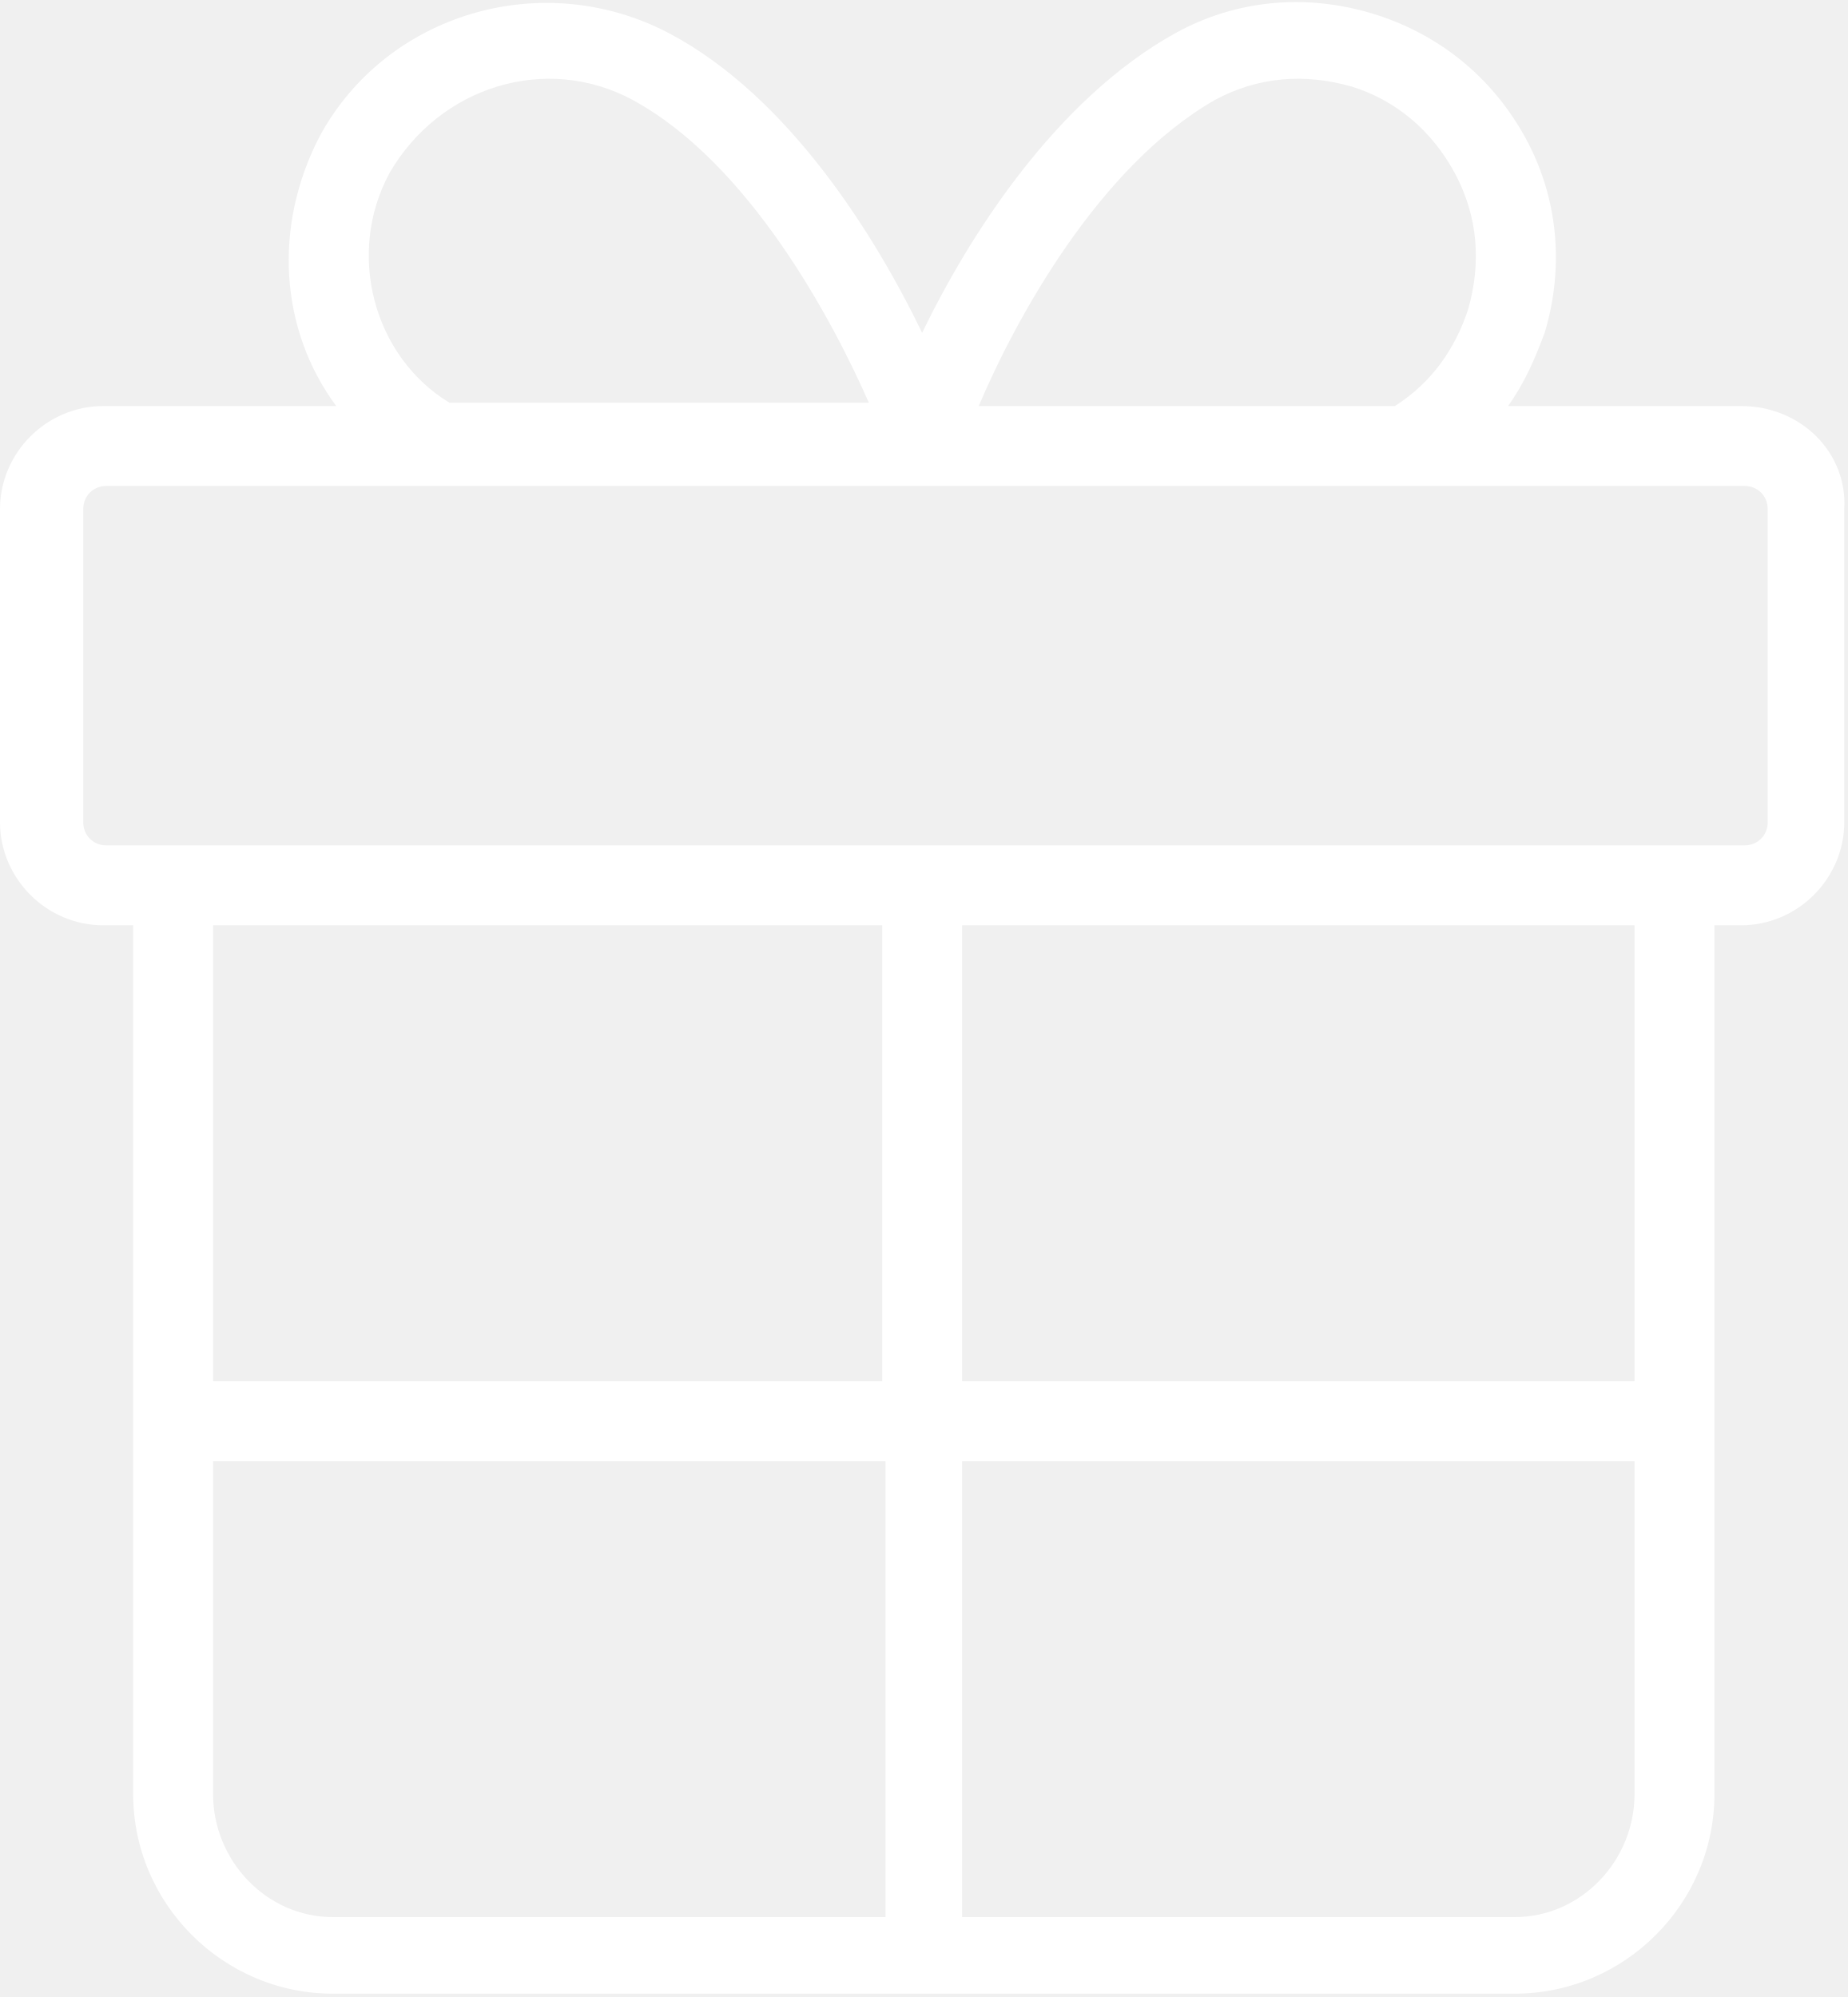
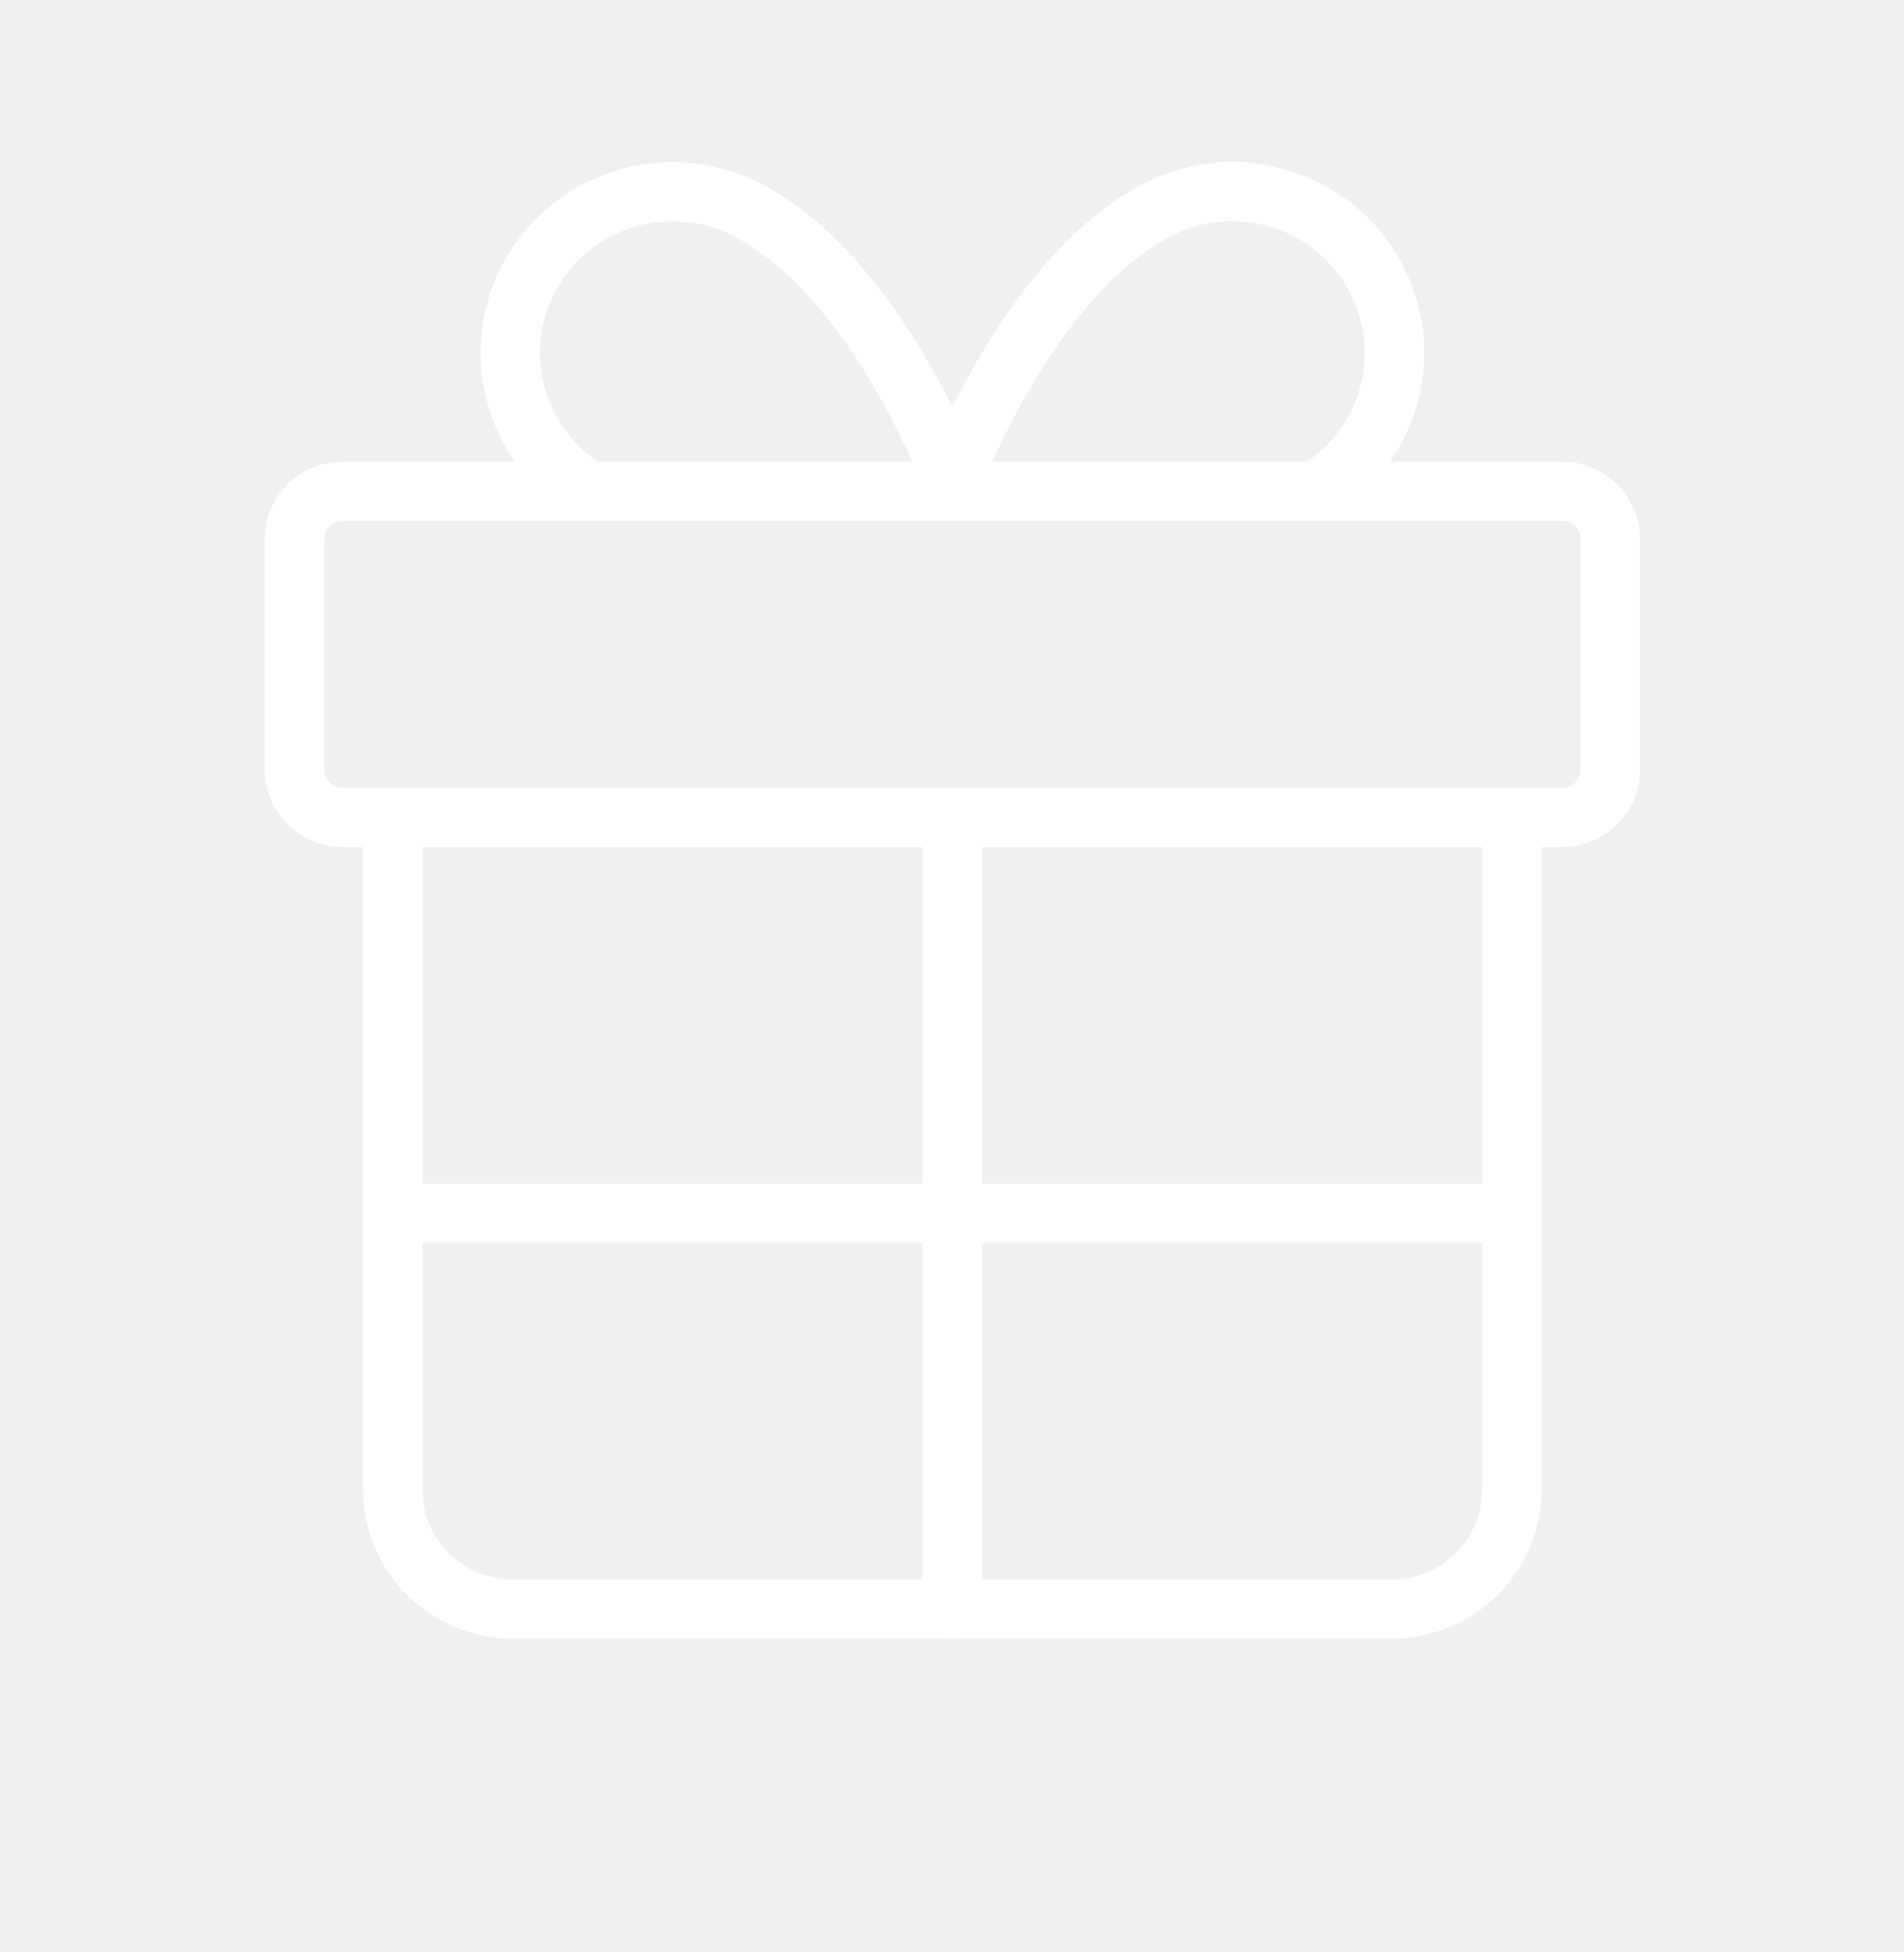
- <svg xmlns="http://www.w3.org/2000/svg" viewBox="0 0 55.5 60">
-   <path d="M52.3 12.2h-7c.5-.7.8-1.4 1.1-2.2.6-2 .4-4.1-.6-5.9-1-1.8-2.6-3.1-4.6-3.7-2-.6-4.1-.4-5.9.6-3.6 2-6.2 6.1-7.6 9-1.4-2.9-4-7.1-7.6-9-3.8-2-8.5-.6-10.5 3.1-1.4 2.7-1.2 5.8.5 8.1h-7c-1.7 0-3.1 1.4-3.1 3.1v9.4c0 1.7 1.4 3.1 3.1 3.1H4v26.1c0 3.3 2.7 6 6 6h35.5c3.3 0 6-2.7 6-6V27.8h.8c1.7 0 3.1-1.4 3.1-3.1v-9.4c.1-1.7-1.3-3.1-3.1-3.1zM36.5 3c1.3-.7 2.7-.8 4.1-.4 1.3.4 2.4 1.3 3.1 2.6.7 1.3.8 2.7.4 4.1-.4 1.2-1.1 2.2-2.2 2.9H29.4C30.5 9.6 33 5 36.5 3zM11.7 5.2C13.2 2.6 16.4 1.6 19 3c3.5 1.9 6 6.6 7.1 9.1H13.5c-2.3-1.4-3.1-4.5-1.8-6.9zm14.8 22.6v13.7H6.4V27.8h20.1zM6.4 53.9v-10h20.2v13.7H10c-2 0-3.6-1.7-3.6-3.7zm39.1 3.7H28.9V43.9h20.2v10c0 2-1.6 3.7-3.6 3.7zm3.6-16.1H28.9V27.8h20.2v13.7zm4-16.8c0 .4-.3.7-.7.7H3.2c-.4 0-.7-.3-.7-.7v-9.4c0-.4.3-.7.7-.7h49.2c.4 0 .7.3.7.7v9.4z" fill="#ffffff" />
+ <svg xmlns="http://www.w3.org/2000/svg" width="78" height="80" viewBox="0 0 78 80" fill="none">
+   <path d="M64.016 34.713H14.031C12.277 34.713 10.849 33.295 10.849 31.552V22.084C10.849 20.341 12.277 18.923 14.031 18.923H64.015C65.769 18.923 67.195 20.341 67.195 22.084V31.553C67.196 33.295 65.769 34.713 64.016 34.713ZM14.031 21.346C13.628 21.346 13.287 21.684 13.287 22.084V31.553C13.287 31.96 13.621 32.291 14.031 32.291H64.015C64.424 32.291 64.758 31.96 64.758 31.553V22.084C64.758 21.683 64.417 21.346 64.015 21.346H14.031Z" fill="white" />
+   <path d="M57.045 67.149H20.999C17.622 67.149 14.874 64.419 14.874 61.063V33.502C14.874 32.833 15.42 32.291 16.093 32.291C16.766 32.291 17.312 32.833 17.312 33.502V61.063C17.312 63.083 18.966 64.727 20.999 64.727H57.045C59.077 64.727 60.731 63.083 60.731 61.063V33.502C60.731 32.833 61.277 32.291 61.95 32.291C62.622 32.291 63.168 32.833 63.168 33.502V61.063C63.168 64.419 60.421 67.149 57.045 67.149Z" fill="white" />
+   <path d="M39.023 67.149C38.35 67.149 37.804 66.607 37.804 65.938V33.502C37.804 32.833 38.35 32.291 39.023 32.291C39.695 32.291 40.241 32.833 40.241 33.502V65.937C40.241 66.607 39.696 67.149 39.023 67.149Z" fill="white" />
+   <path d="M23.811 21.341C19.997 19.287 18.573 14.533 20.638 10.742C22.702 6.952 27.486 5.537 31.303 7.587C37.117 10.717 40.257 19.447 40.387 19.817L38.088 20.621C38.059 20.538 35.126 12.399 30.143 9.717C27.508 8.302 24.206 9.279 22.782 11.894C21.357 14.512 22.339 17.794 24.973 19.212L23.811 21.341Z" fill="white" />
+   <path d="M54.231 21.341L53.071 19.211C54.348 18.524 55.278 17.385 55.693 16.003C56.106 14.622 55.953 13.162 55.262 11.895C54.572 10.626 53.426 9.702 52.036 9.291C50.646 8.88 49.178 9.031 47.902 9.717C42.92 12.399 39.987 20.538 39.958 20.62L37.659 19.817C37.789 19.447 40.928 10.716 46.742 7.587C48.59 6.593 50.718 6.374 52.732 6.97C54.747 7.565 56.406 8.905 57.406 10.741C58.407 12.577 58.629 14.691 58.029 16.694C57.429 18.696 56.08 20.346 54.231 21.341Z" fill="white" />
+   <path d="M61.95 50.931H16.093C15.42 50.931 14.874 50.389 14.874 49.72C14.874 49.052 15.42 48.509 16.093 48.509H61.95C62.622 48.509 63.168 49.052 63.168 49.72C63.168 50.389 62.623 50.931 61.95 50.931Z" fill="white" />
</svg>
